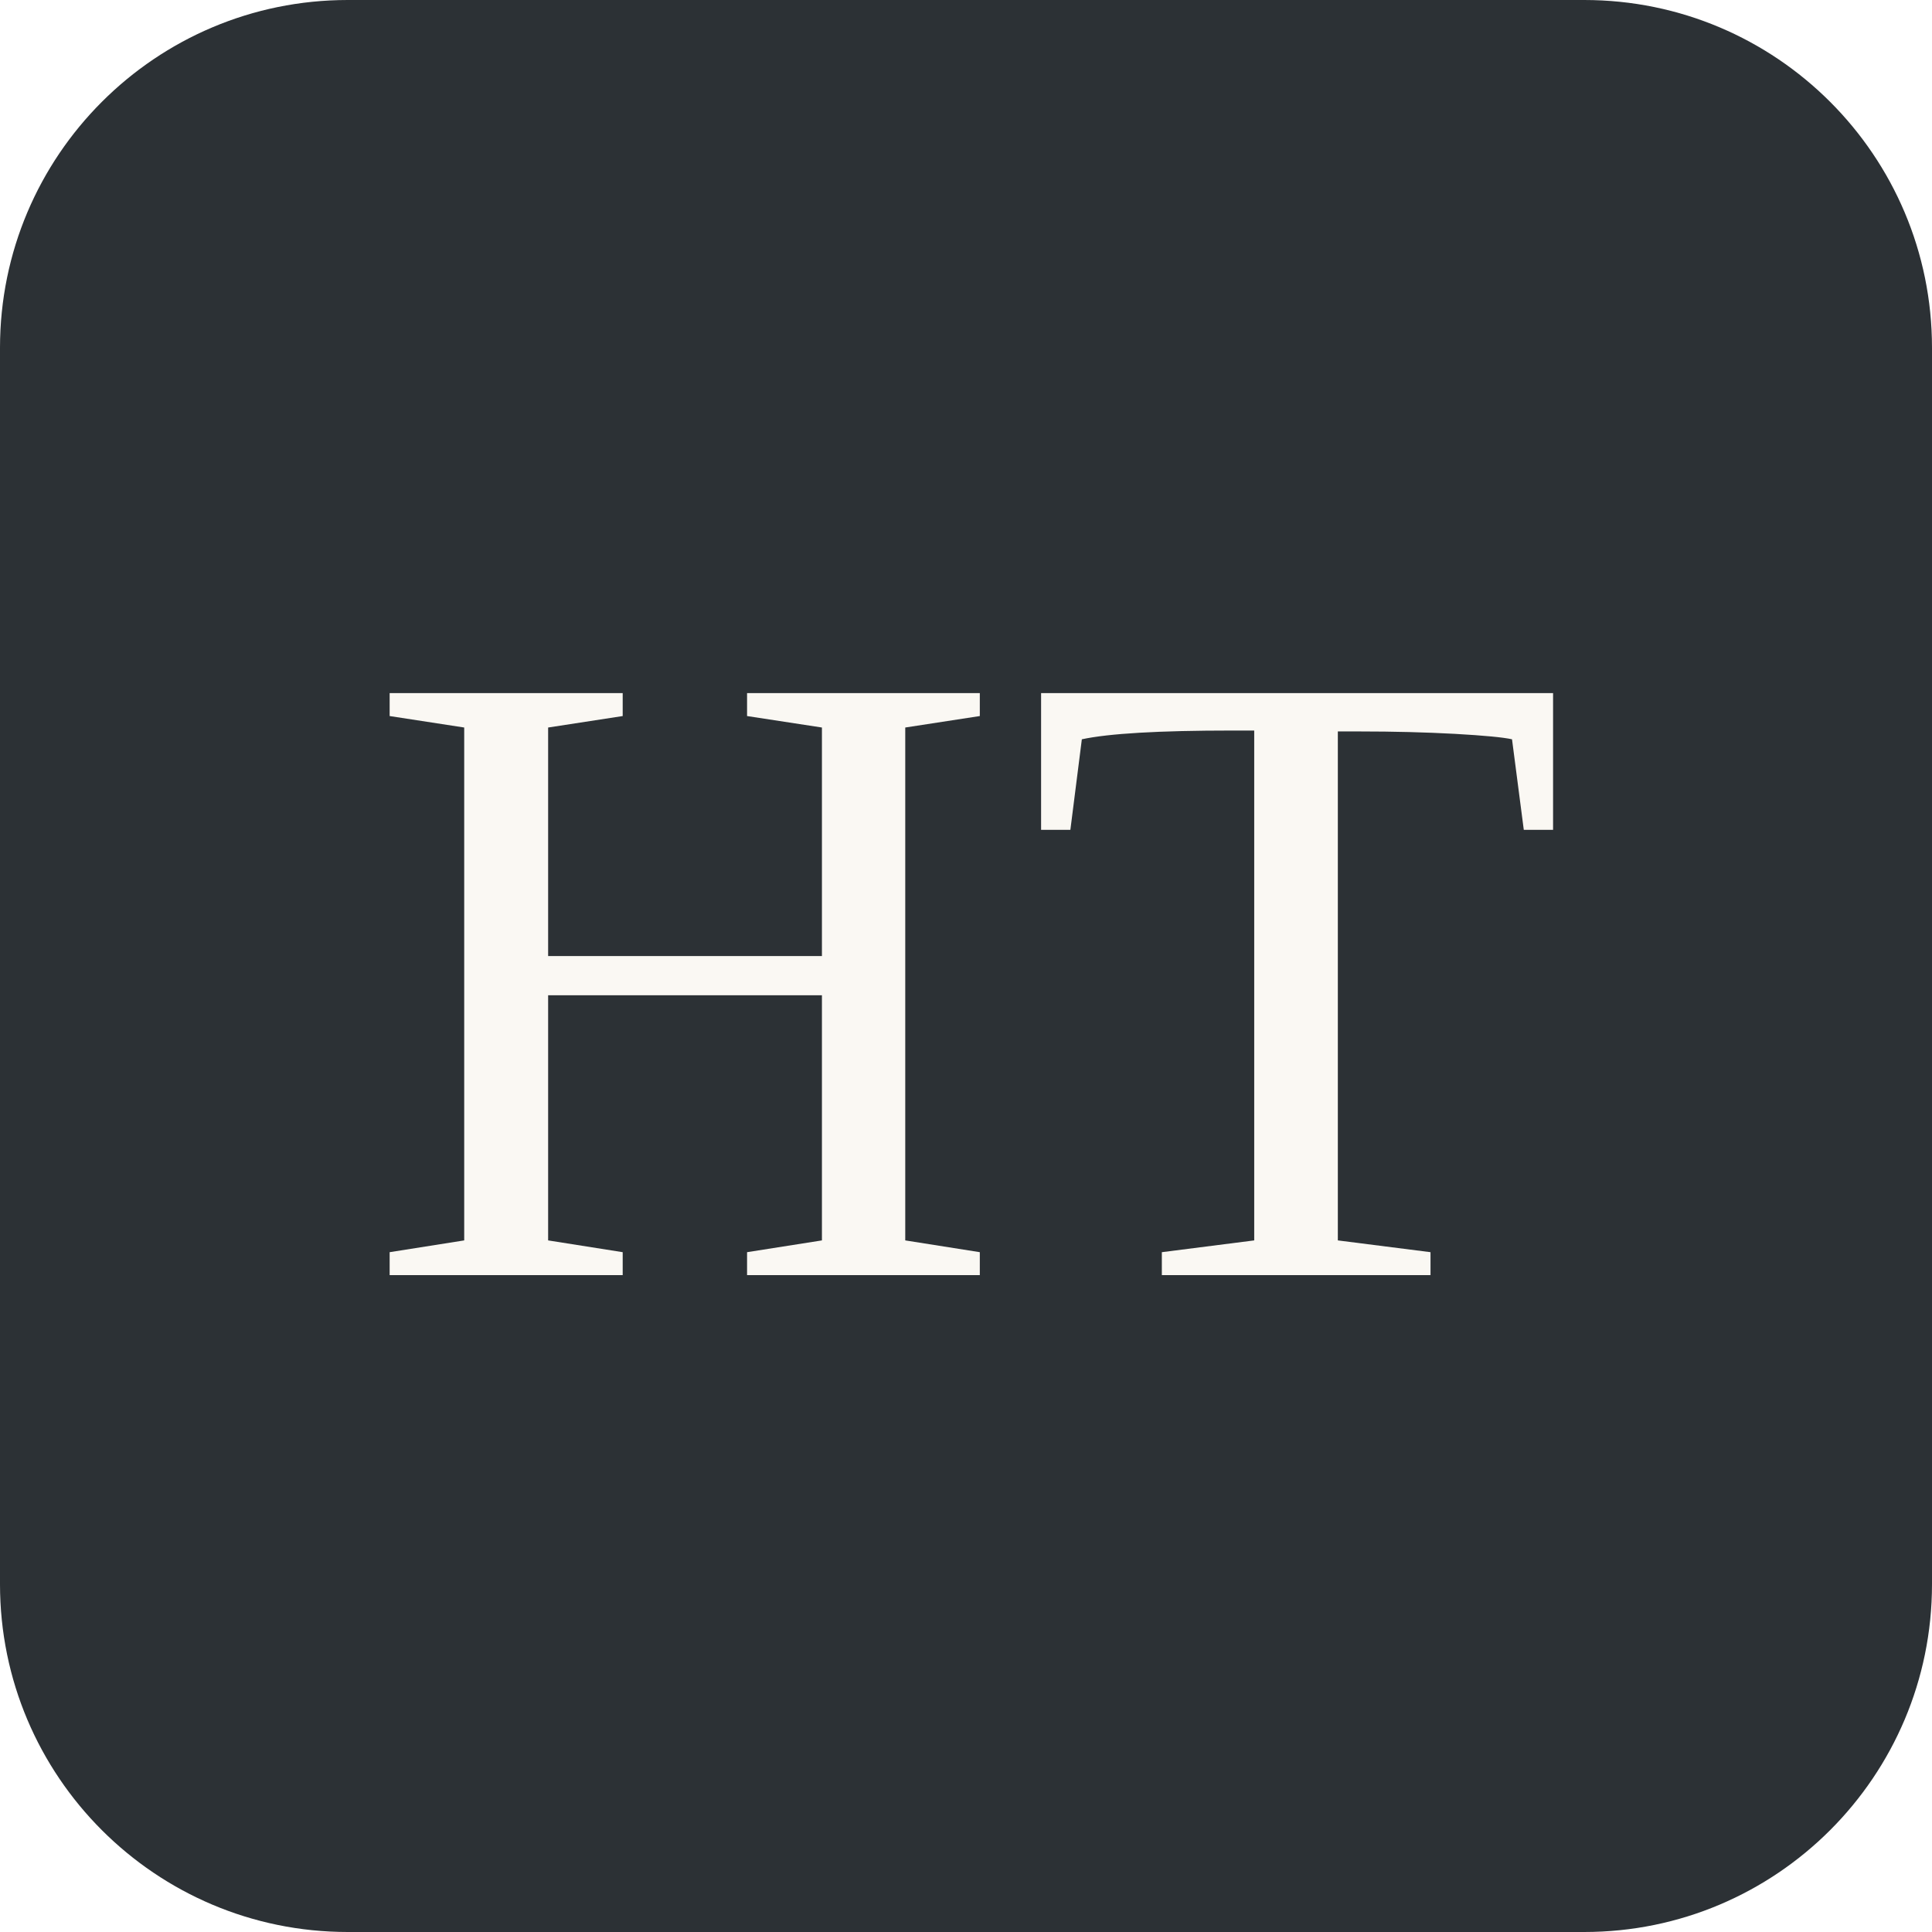
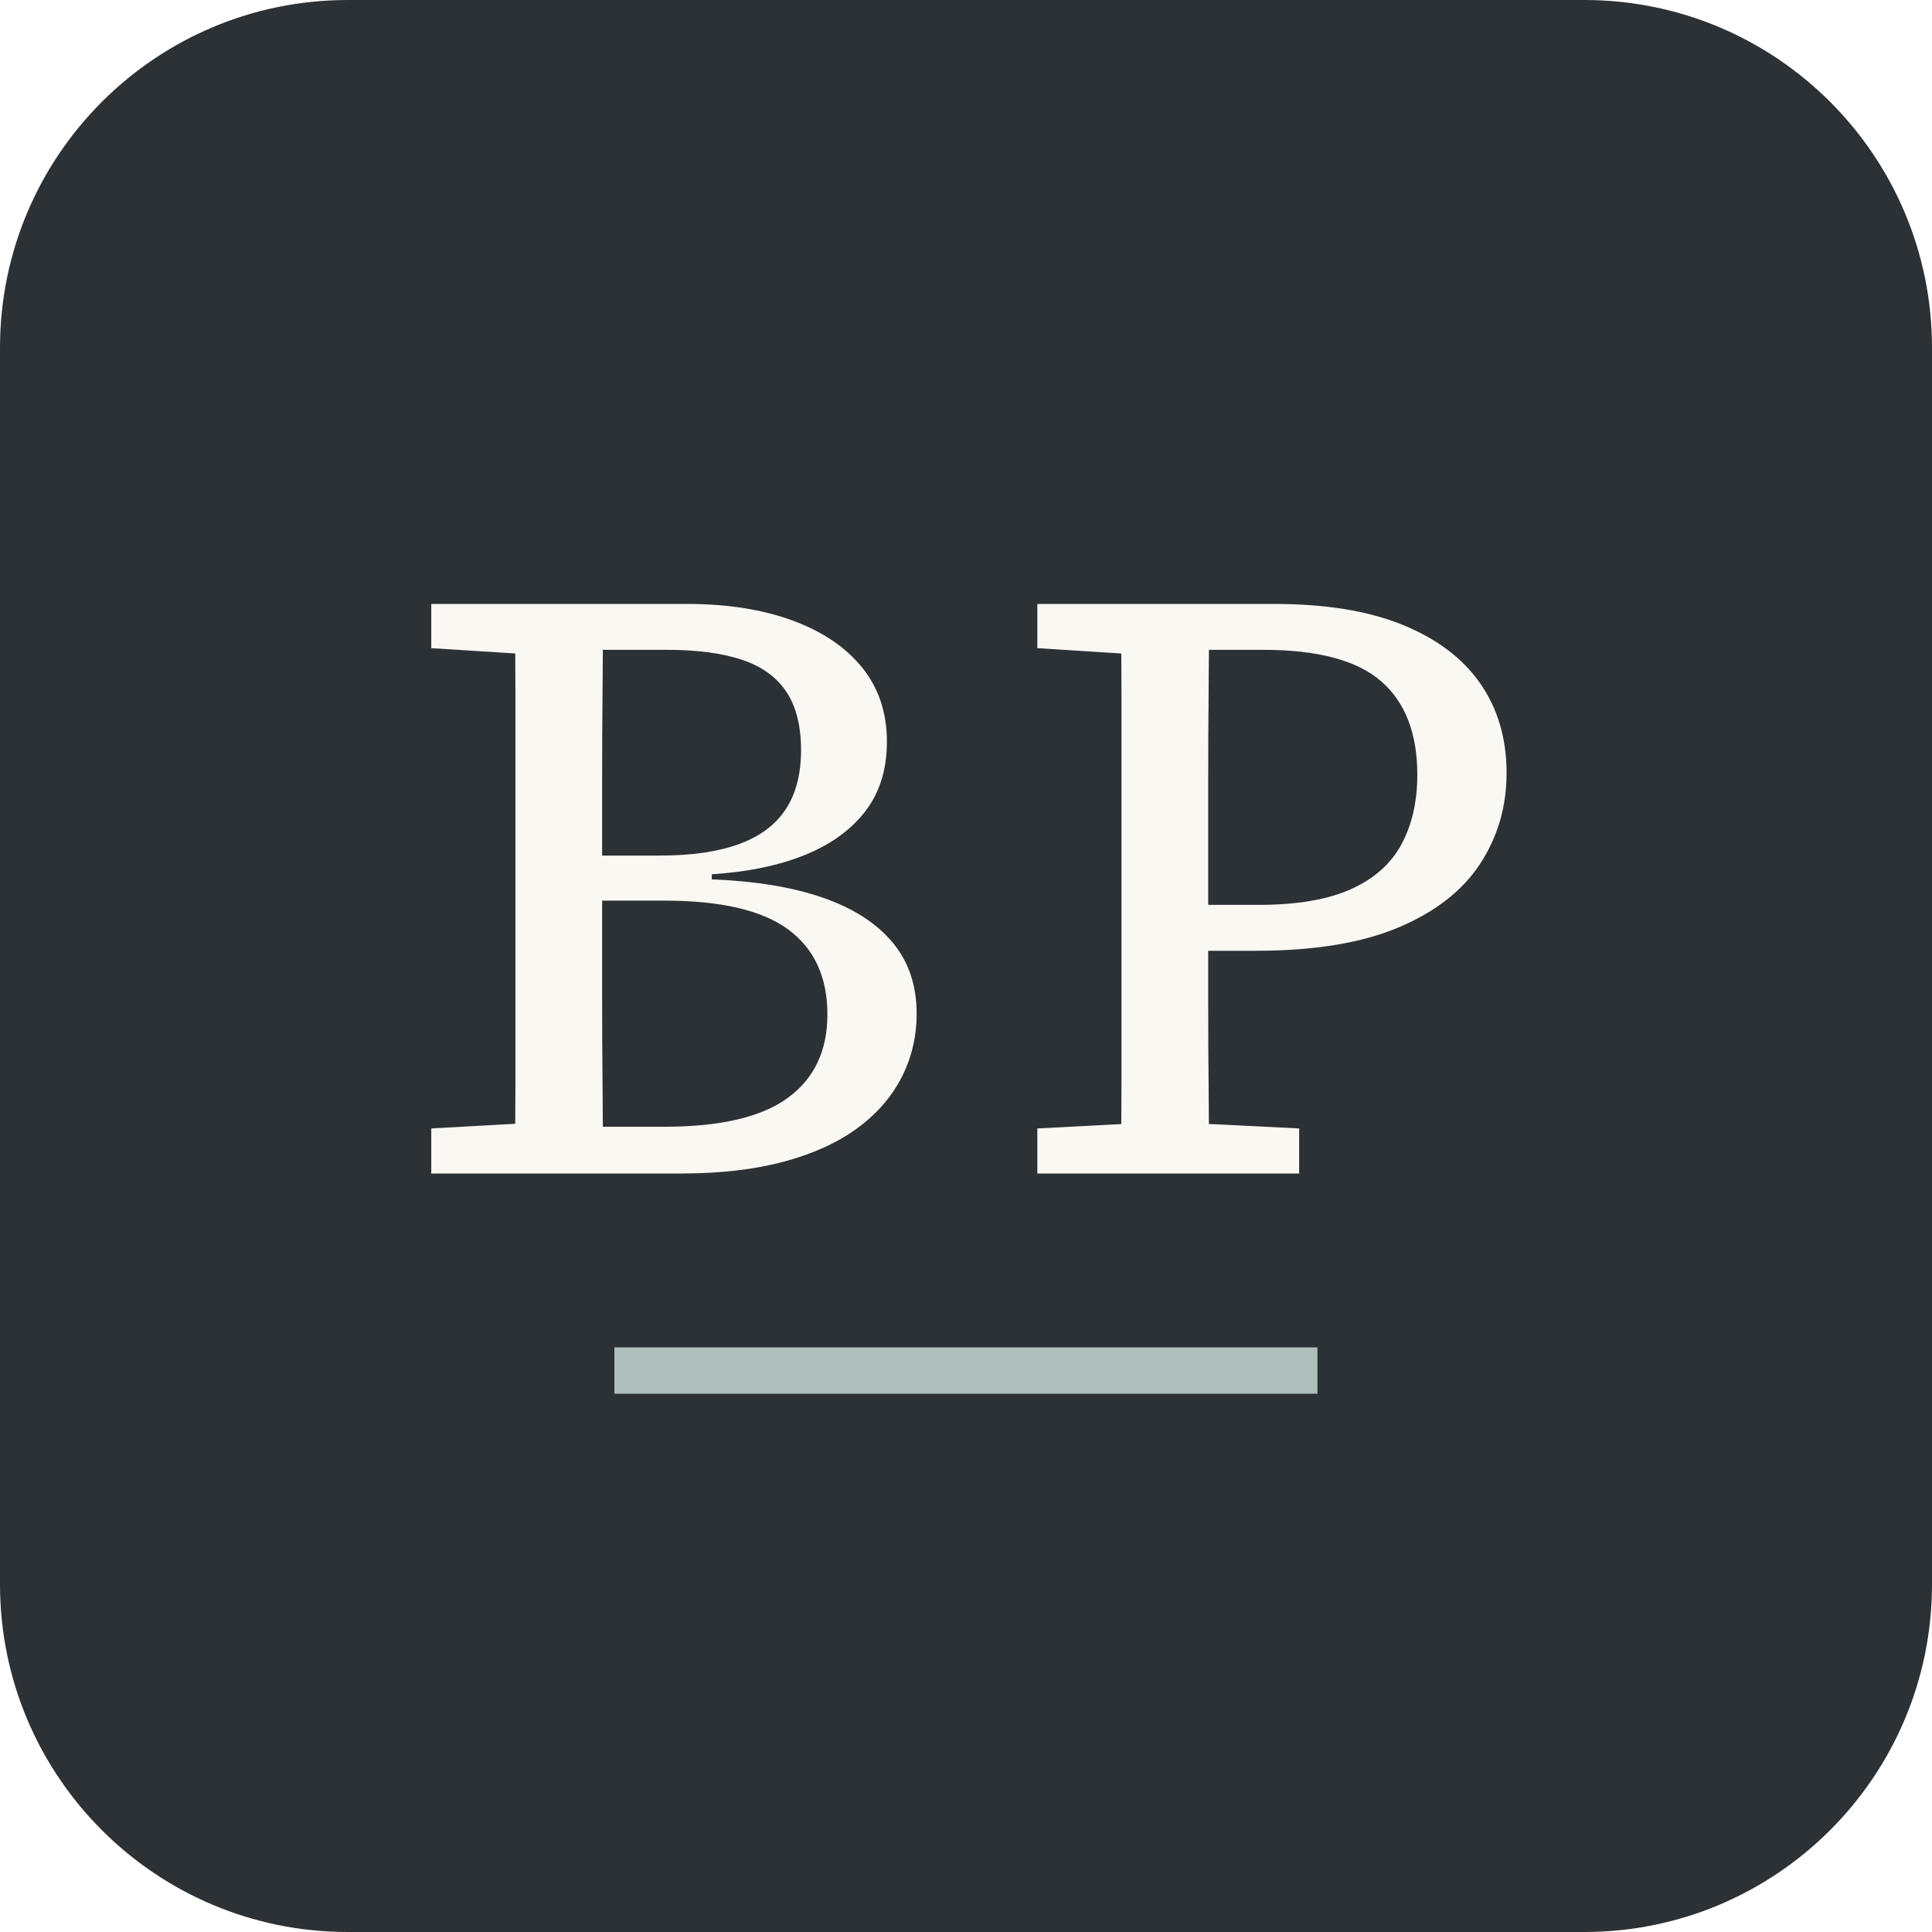
- <svg xmlns="http://www.w3.org/2000/svg" width="64" height="64" viewBox="0 0 100 100">
-   <rect width="100" height="100" rx="18" fill="#2c3135" />
-   <text x="50" y="66" text-anchor="middle" font-family="Georgia, 'Times New Roman', serif" font-size="46" letter-spacing="1" fill="#faf8f3">HT</text>
+ <svg xmlns="http://www.w3.org/2000/svg" width="64" height="64" viewBox="0 0 64.00 64.00">
+   <g transform="scale(0.64)">
+     <rect width="100" height="100" rx="18" fill="#2c3135" />
+     <g transform="translate(20.65 60.74)">
+       <g fill="#faf8f3">
+         <path transform="translate(0.00 0) scale(0.044 -0.044)" d="M38 0L38 53L164 60L177 60L177 0ZM136 0Q137 52 137 103.5Q137 155 137 207Q137 259 137 311L137 360Q137 412 137 463.5Q137 515 137 567Q137 619 136 670L240 670Q240 619 239.5 567.5Q239 516 239 464Q239 412 239 360L239 319Q239 263 239 209.5Q239 156 239.5 104Q240 52 240 0ZM199 0L199 55L312 55Q411 55 457.5 89Q504 123 504 187Q504 253 458 287Q412 321 312 321L188 321L188 374L307 374Q363 374 400 387.5Q437 401 455 428.5Q473 456 473 498Q473 541 455.5 567Q438 593 403 604.5Q368 616 316 616L199 616L199 670L339 670Q410 670 463 650.5Q516 631 545 595Q574 559 574 508Q574 459 548.5 426Q523 393 477 374.5Q431 356 368 352L368 346Q445 343 498.5 324.5Q552 306 580.5 272Q609 238 609 188Q609 148 591.5 113.5Q574 79 539.5 53.5Q505 28 453 14Q401 0 332 0ZM38 618L38 670L177 670L177 610L164 610Z" />
+         <path transform="translate(31.37 0) scale(0.044 -0.044)" d="M38 0L38 53L172 60L205 60L346 53L346 0ZM136 0Q137 52 137 103.5Q137 155 137 207Q137 259 137 311L137 360Q137 412 137 463.5Q137 515 137 567Q137 619 136 670L240 670Q240 619 239.5 567.5Q239 516 239 464Q239 412 239 360L239 296Q239 249 239 200.5Q239 152 239.5 102Q240 52 240 0ZM191 262L191 316L298 316Q366 316 407 334.5Q448 353 466.5 387.5Q485 422 485 469Q485 542 442.5 579Q400 616 304 616L199 616L199 670L317 670Q407 670 467.5 645.5Q528 621 559 576.5Q590 532 590 471Q590 412 559 364.5Q528 317 463 289.5Q398 262 295 262ZM38 618L38 670L177 670L177 610L164 610Z" />
+       </g>
+     </g>
+     <rect x="31.80" y="69.74" width="36.39" height="2.4" fill="#aebfbc" />
+   </g>
</svg>
